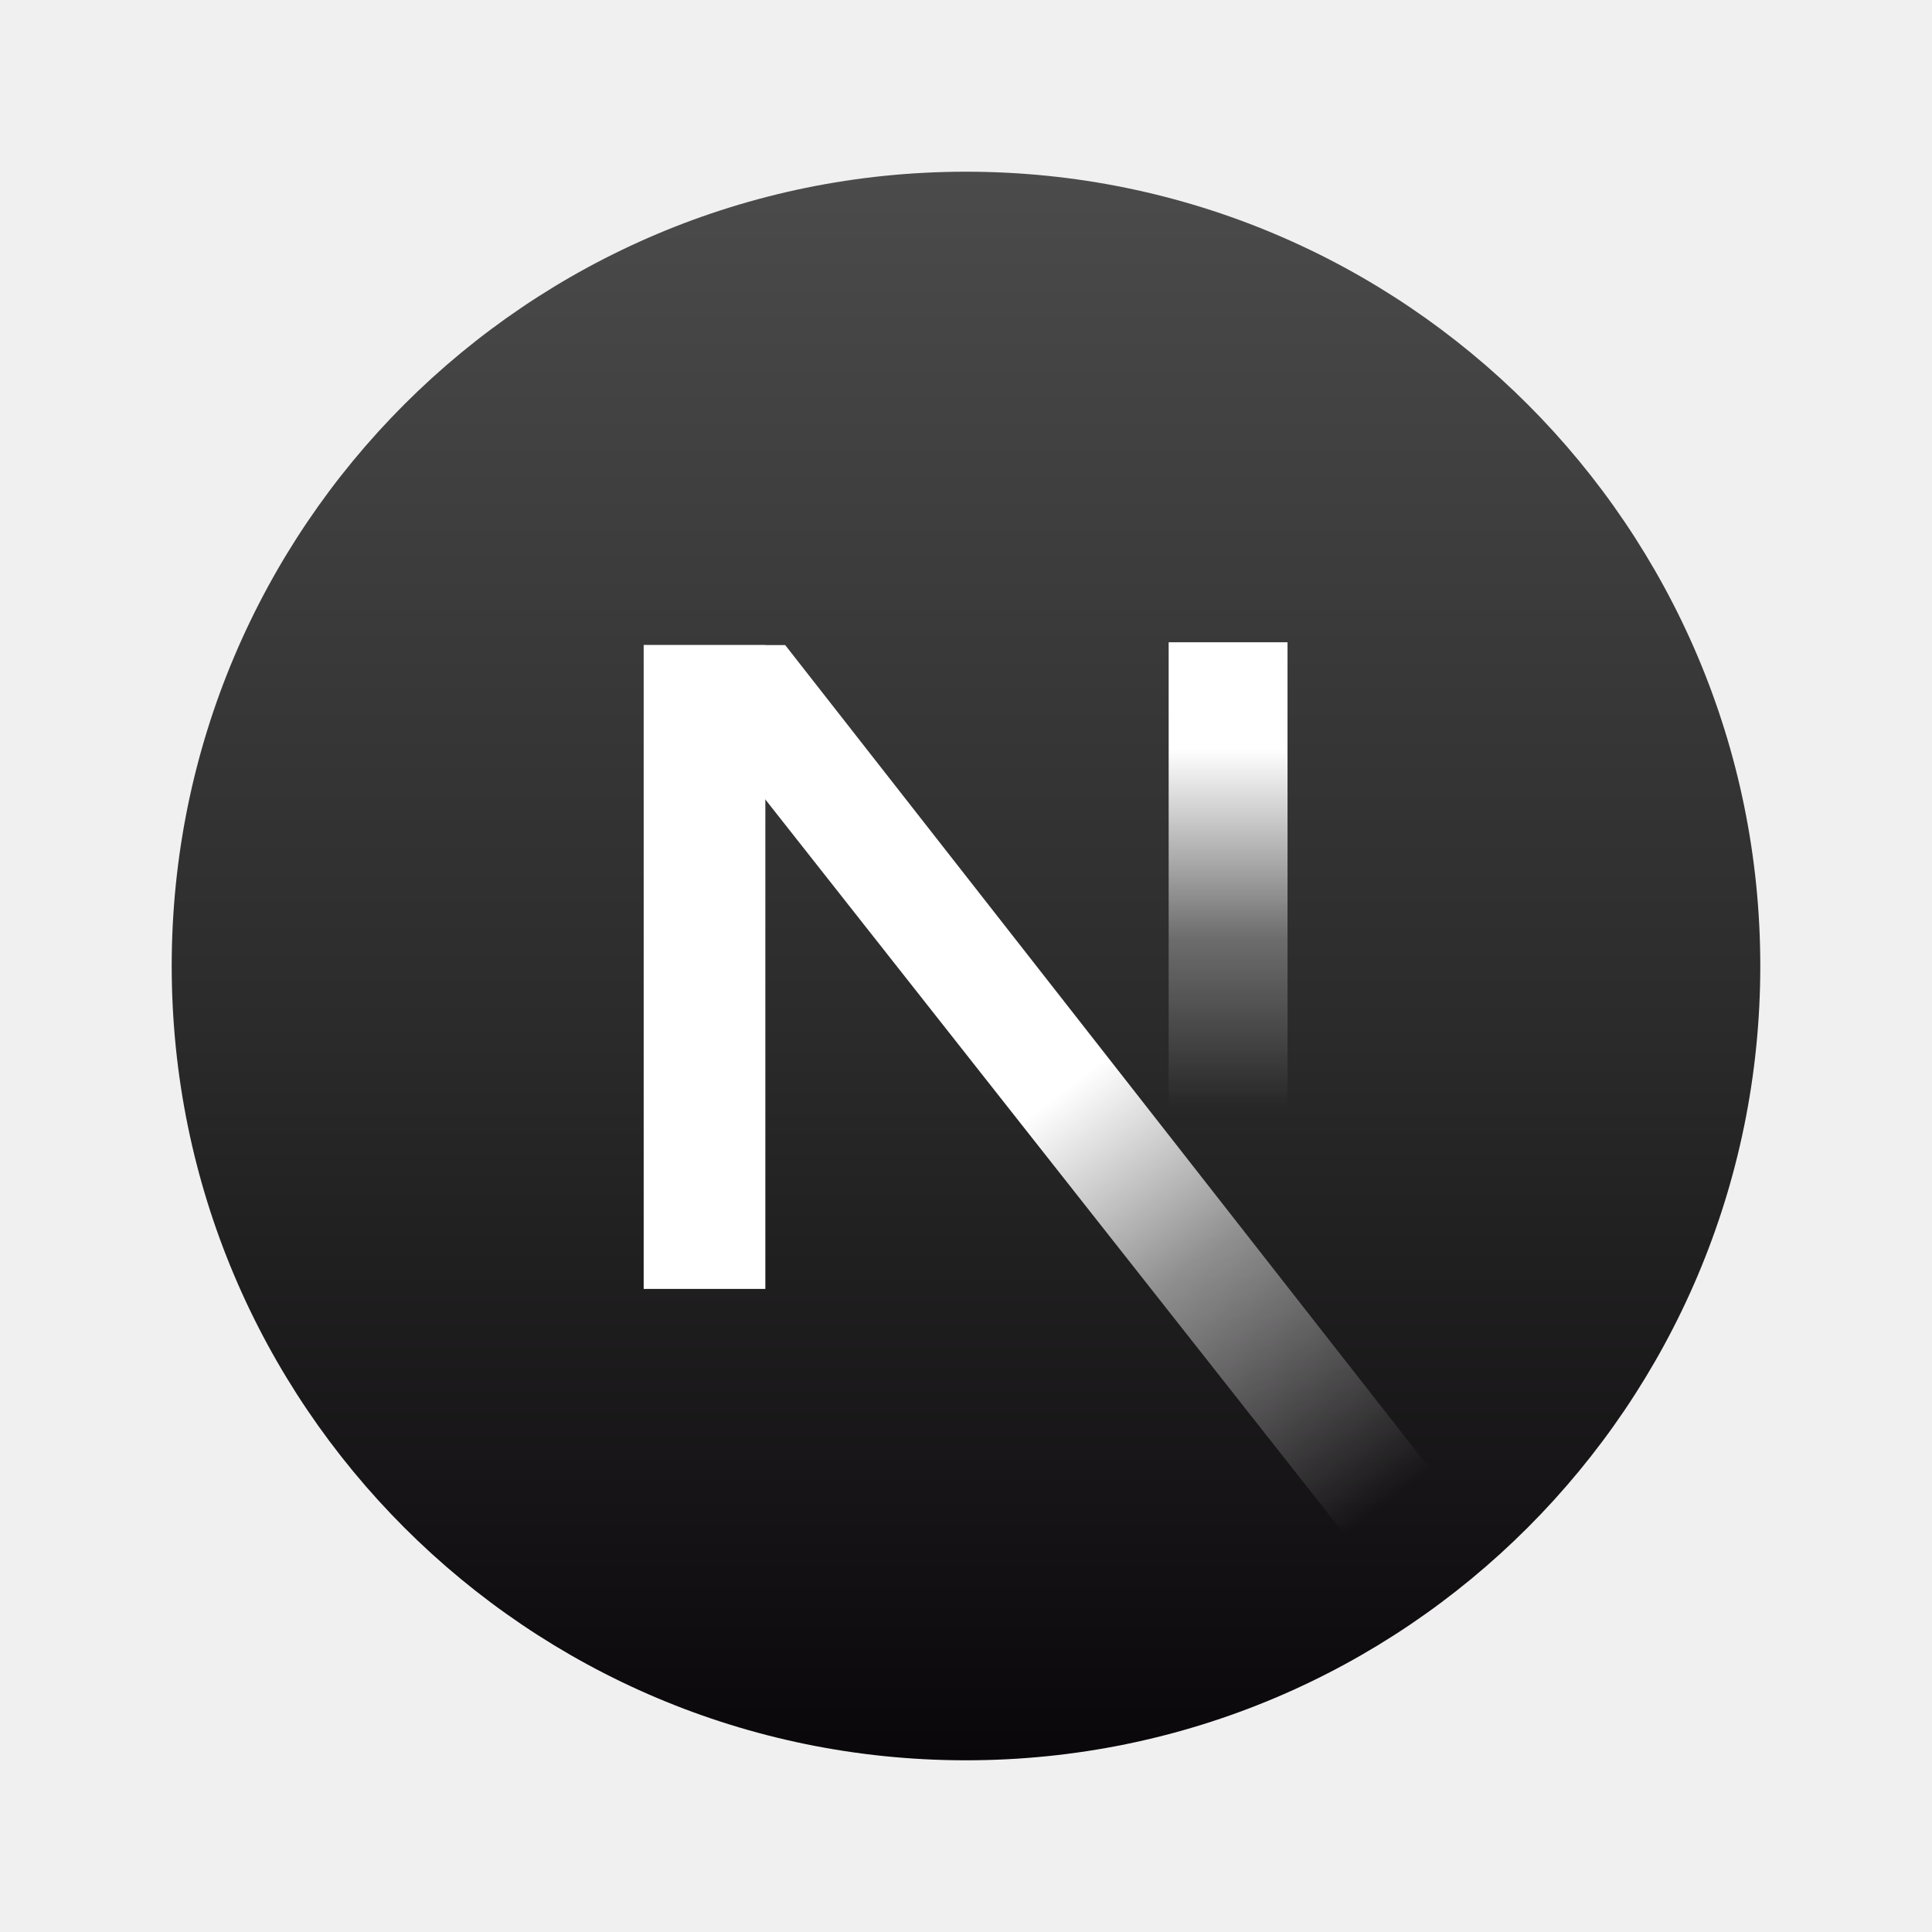
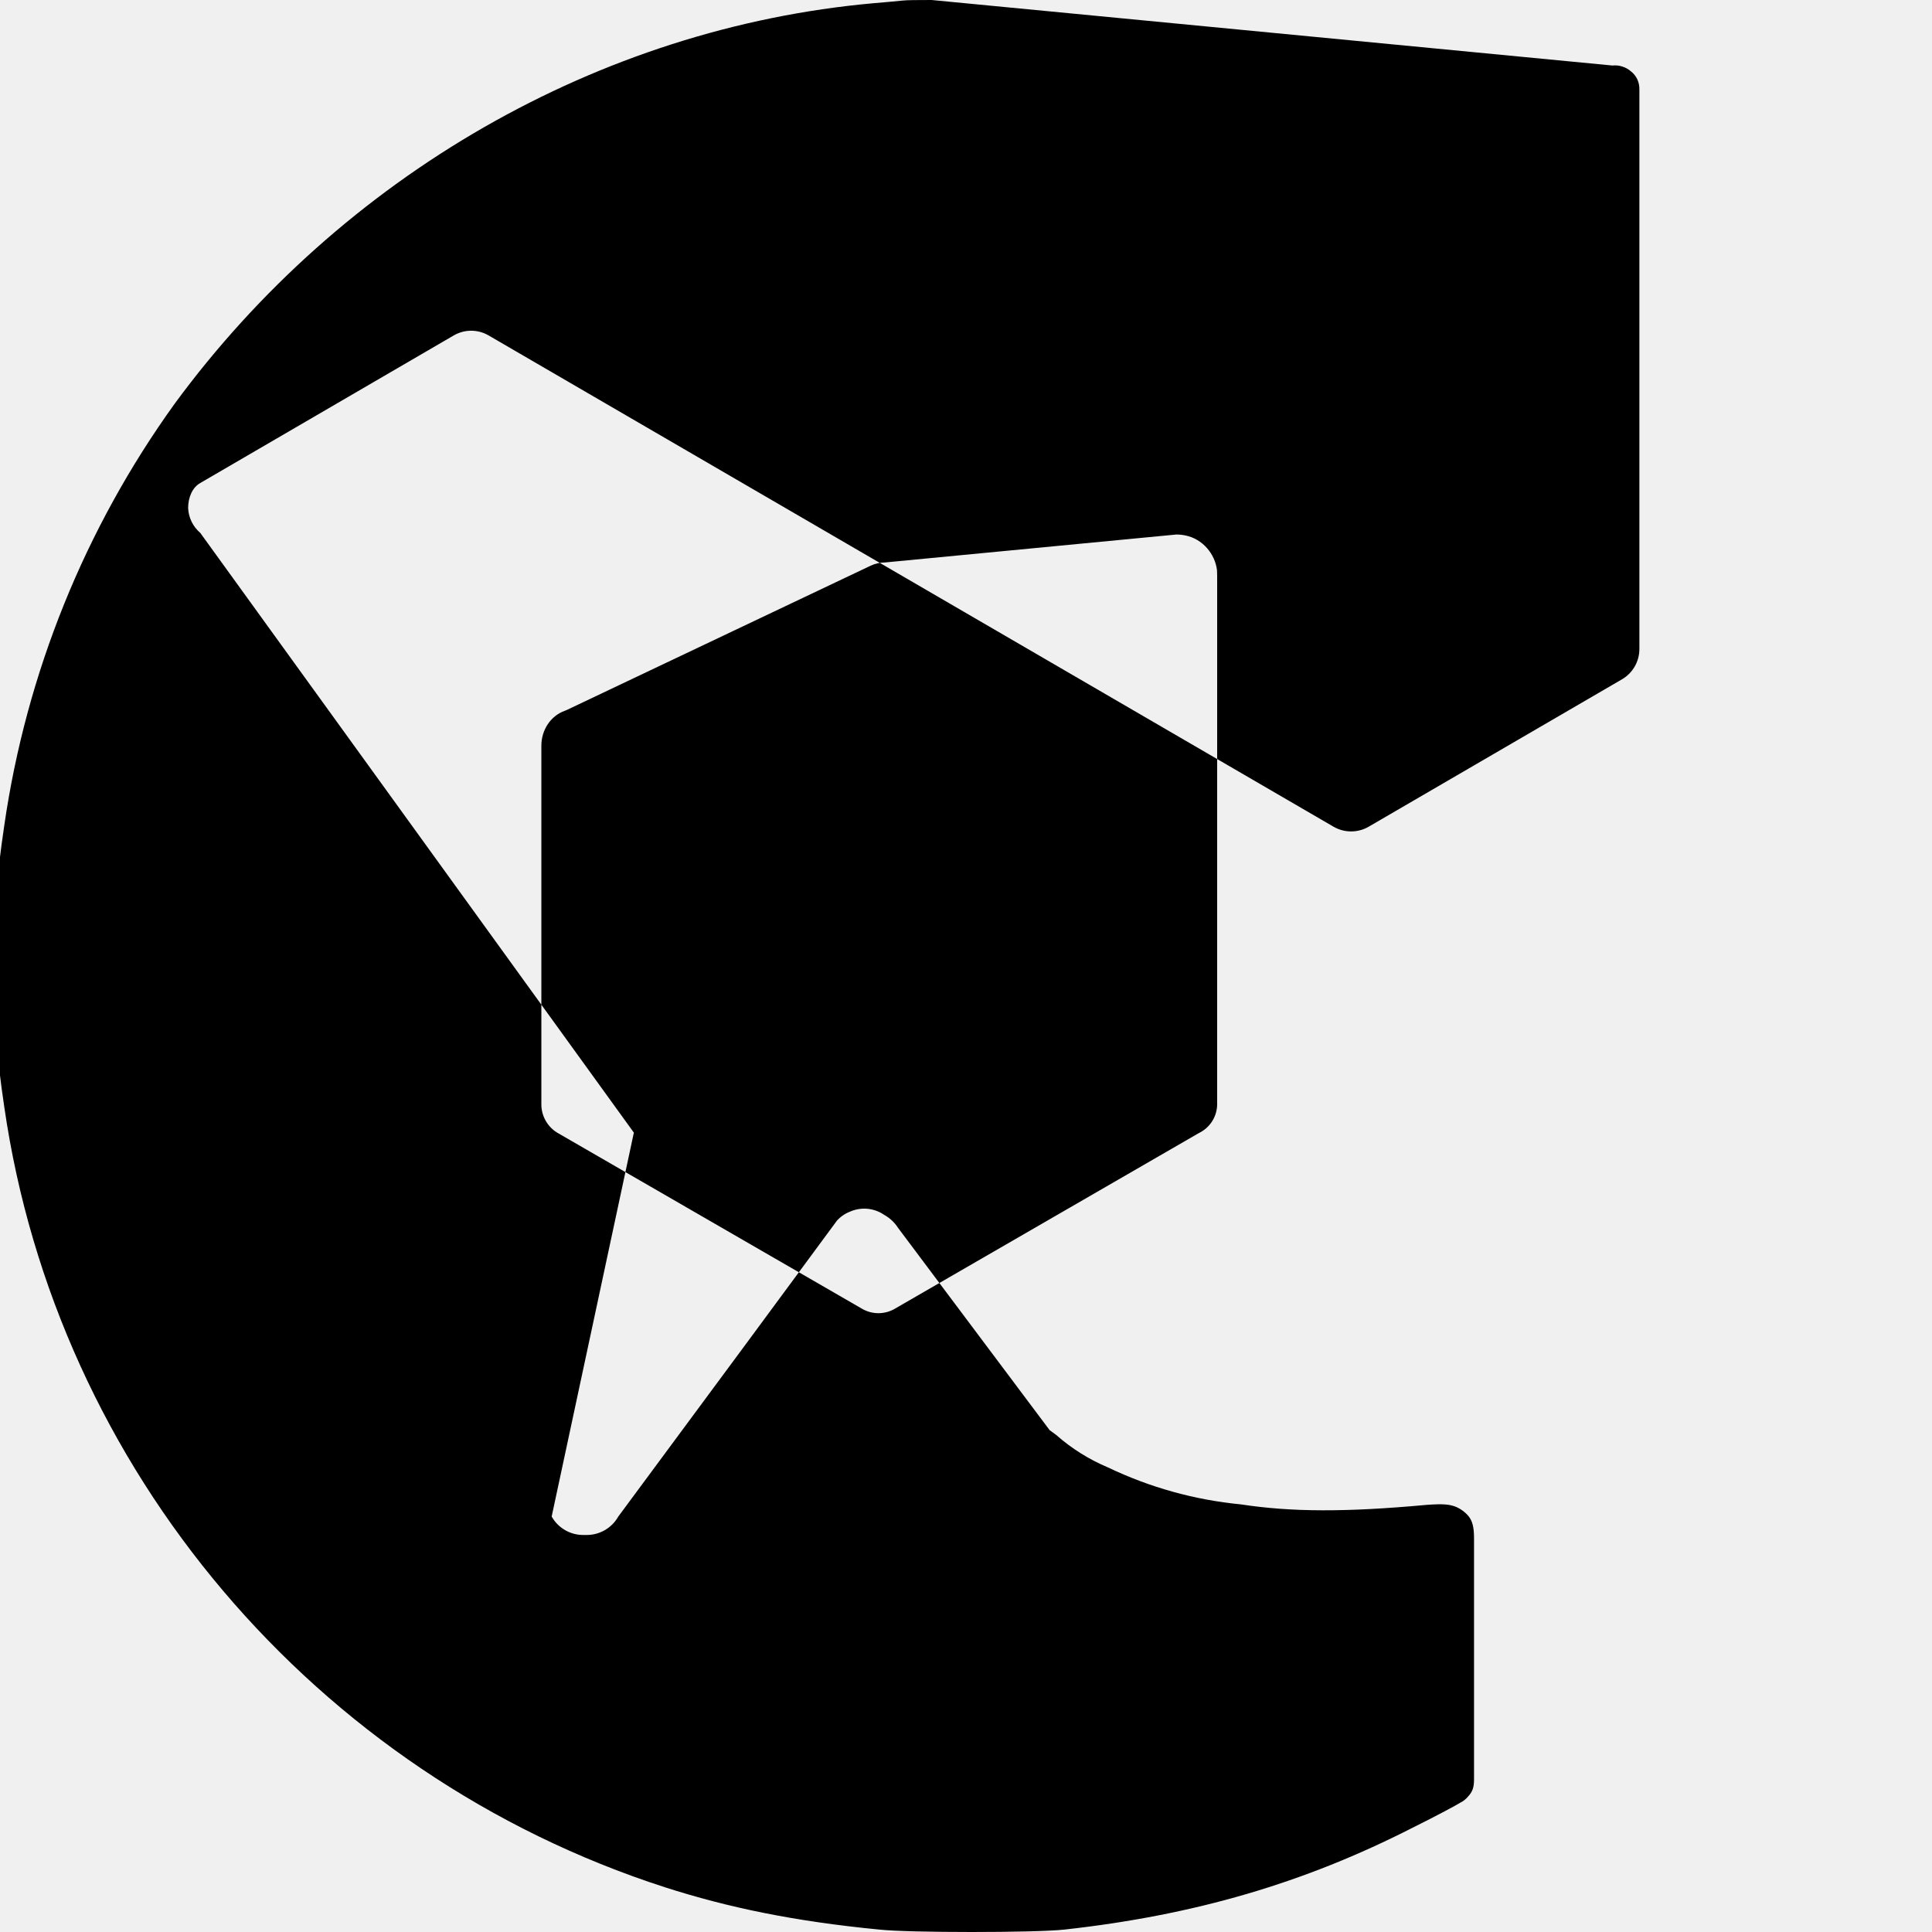
- <svg xmlns="http://www.w3.org/2000/svg" viewBox="0 0 48 48" width="48px" height="48px" baseProfile="basic">
-   <linearGradient id="NRNx2IPDe7PJlJvrxOKgWa" x1="24" x2="24" y1="43.734" y2="4.266" gradientUnits="userSpaceOnUse">
-     <stop offset="0" stop-color="#0a070a" />
-     <stop offset=".465" stop-color="#2b2b2b" />
-     <stop offset="1" stop-color="#4b4b4b" />
-   </linearGradient>
-   <circle cx="24" cy="24" r="19.734" fill="url(#NRNx2IPDe7PJlJvrxOKgWa)" />
-   <rect width="3.023" height="15.996" x="15.992" y="16.027" fill="#fff" />
-   <linearGradient id="NRNx2IPDe7PJlJvrxOKgWb" x1="30.512" x2="30.512" y1="33.021" y2="18.431" gradientUnits="userSpaceOnUse">
-     <stop offset=".377" stop-color="#fff" stop-opacity="0" />
-     <stop offset=".666" stop-color="#fff" stop-opacity=".3" />
-     <stop offset=".988" stop-color="#fff" />
-   </linearGradient>
-   <rect width="2.953" height="14.59" x="29.035" y="15.957" fill="url(#NRNx2IPDe7PJlJvrxOKgWb)" />
-   <linearGradient id="NRNx2IPDe7PJlJvrxOKgWc" x1="22.102" x2="36.661" y1="21.443" y2="40.529" gradientUnits="userSpaceOnUse">
-     <stop offset=".296" stop-color="#fff" />
-     <stop offset=".521" stop-color="#fff" stop-opacity=".5" />
-     <stop offset=".838" stop-color="#fff" stop-opacity="0" />
-   </linearGradient>
-   <polygon fill="url(#NRNx2IPDe7PJlJvrxOKgWc)" points="36.781,38.094 34.168,39.09 15.992,16.027 19.508,16.027" />
+ <svg xmlns="http://www.w3.org/2000/svg" role="img" viewBox="0 0 24 24" aria-hidden="true">
+   <path fill="#000" d="M11.572 0c-.176 0-.31.001-.358.007a19.76 19.76 0 0 1-.364.033C7.443.346 4.25 2.185 2.172 5.012a11.875 11.875 0 0 0-2.119 5.243c-.096.659-.108.854-.108 1.747s.012 1.089.108 1.748c.652 4.506 3.86 8.292 8.209 9.695.779.25 1.6.422 2.662.525.363.04 1.935.04 2.298 0 1.611-.178 2.977-.577 4.323-1.264.302-.149.57-.295.593-.311a.287.287 0 0 0 .096-.075c.057-.06.077-.113.077-.217V19.11c0-.14-.02-.213-.066-.273a.414.414 0 0 0-.146-.113c-.085-.038-.172-.045-.376-.03-1.002.092-1.68.09-2.308-.006a4.909 4.909 0 0 1-1.651-.459 2.344 2.344 0 0 1-.642-.402c-.02-.016-.04-.03-.058-.043l-.025-.018-1.883-2.513a.487.487 0 0 0-.173-.162.436.436 0 0 0-.42-.041.427.427 0 0 0-.166.113l-1.154 1.564-1.563 2.113a.45.45 0 0 1-.404.228h-.02a.449.449 0 0 1-.403-.229L7.874 14.07l-5.386-7.45a.43.43 0 0 1-.151-.31c0-.131.053-.255.151-.31l3.15-1.834a.43.43 0 0 1 .43 0l10.5 6.105a.436.436 0 0 0 .432 0l3.15-1.833a.435.435 0 0 0 .215-.374V1.113a.287.287 0 0 0-.026-.128.27.27 0 0 0-.077-.097.296.296 0 0 0-.108-.061.288.288 0 0 0-.123-.013zM14.612 6.64c.039 0 .079.004.115.012.21.042.367.227.391.432l.002.072v6.56a.4.4 0 0 1-.213.352l-.024.013-3.773 2.18a.404.404 0 0 1-.396 0l-3.774-2.18a.413.413 0 0 1-.215-.373V9.264c0-.197.116-.373.293-.435l.024-.01 3.774-1.792c.055-.026.116-.04.179-.04z" />
</svg>
